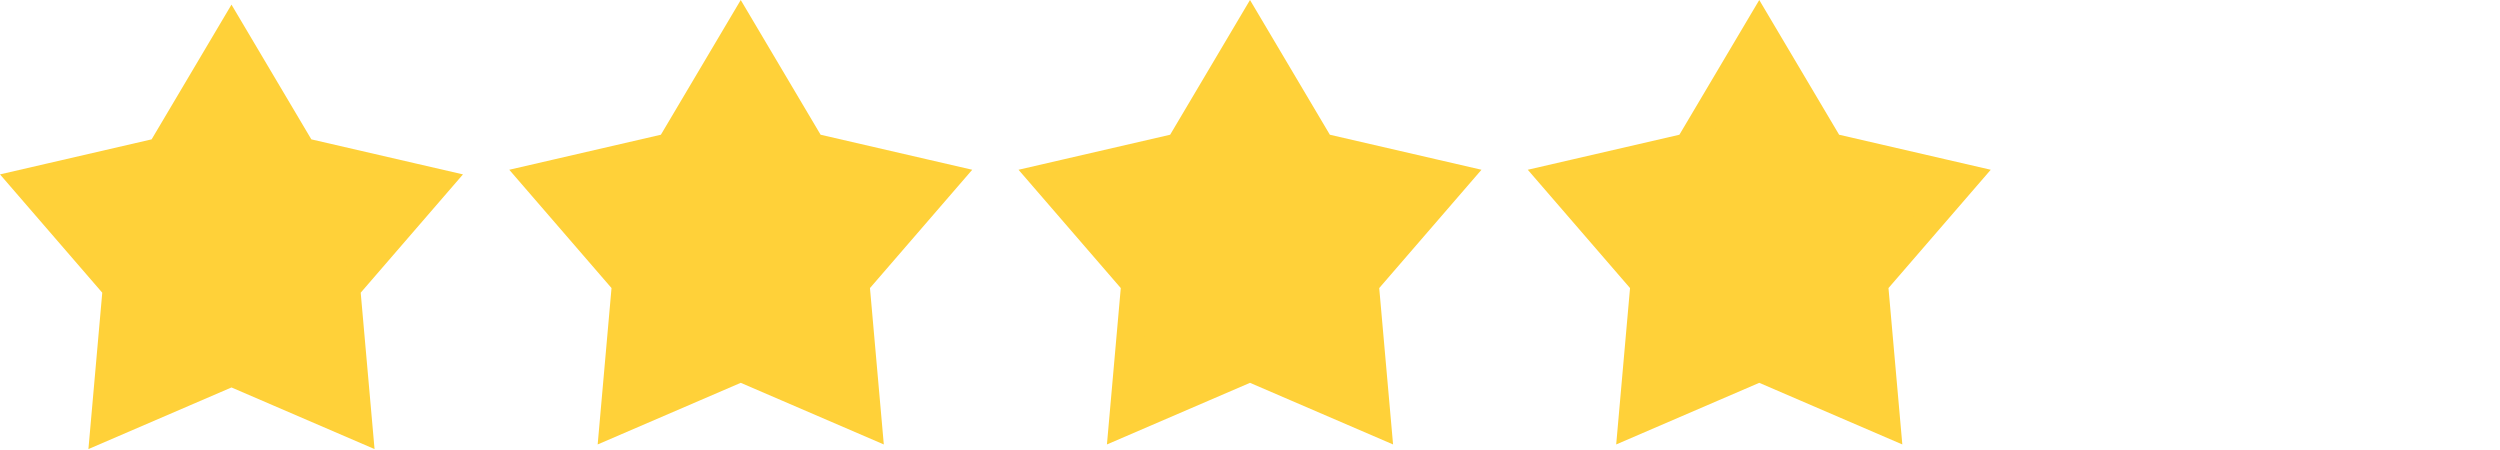
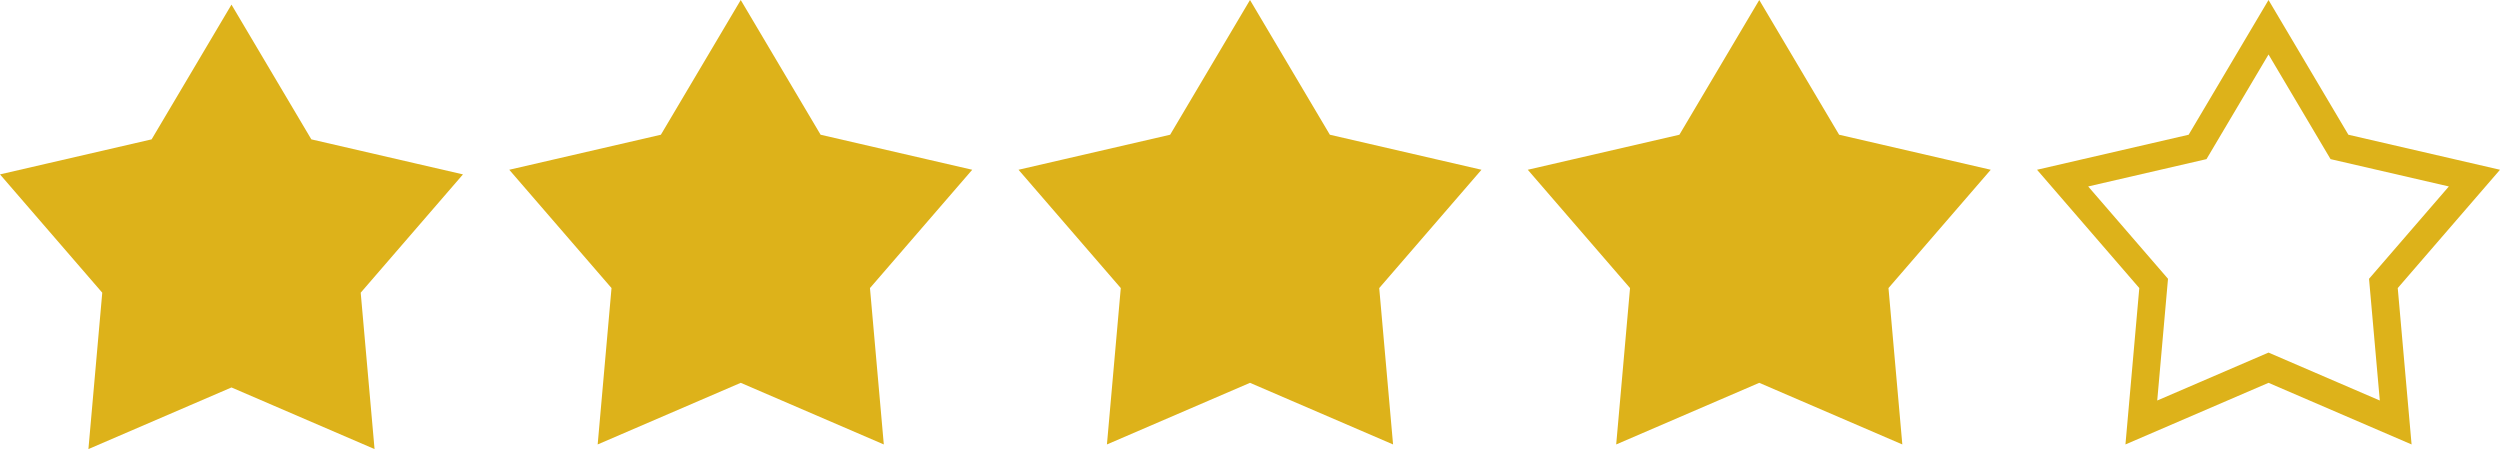
<svg xmlns="http://www.w3.org/2000/svg" width="270" height="48.5" viewBox="0 0 270 48.5">
  <g id="グループ_4" data-name="グループ 4" transform="translate(-362.5 -254)">
-     <g id="多角形_4" data-name="多角形 4" transform="translate(362.5 254.5)" fill="#ffd139">
+     <g id="多角形_4" data-name="多角形 4" transform="translate(362.5 254.5)" fill="#ddb21a">
      <path d="M 38.735 45.628 L 25.593 39.968 L 25 39.712 L 24.407 39.968 L 11.265 45.628 L 12.539 31.243 L 12.595 30.61 L 12.179 30.13 L 2.762 19.236 L 16.713 16.012 L 17.338 15.868 L 17.665 15.316 L 25 2.942 L 32.335 15.316 L 32.662 15.868 L 33.287 16.012 L 47.238 19.236 L 37.821 30.13 L 37.405 30.61 L 37.461 31.243 L 38.735 45.628 Z" stroke="none" />
-       <path d="M 25 5.883 L 18.301 17.185 L 5.524 20.137 L 14.145 30.11 L 12.981 43.256 L 25 38.079 L 37.019 43.256 L 35.855 30.11 L 44.476 20.137 L 31.699 17.185 L 25 5.883 M 25 0 L 33.625 14.551 L 50 18.334 L 38.956 31.111 L 40.451 48 L 25 41.345 L 9.549 48 L 11.044 31.111 L 0 18.334 L 16.375 14.551 L 25 0 Z" stroke="none" fill="#ffd139" />
+       <path d="M 25 5.883 L 18.301 17.185 L 5.524 20.137 L 14.145 30.11 L 12.981 43.256 L 25 38.079 L 37.019 43.256 L 35.855 30.11 L 44.476 20.137 L 31.699 17.185 L 25 5.883 M 25 0 L 33.625 14.551 L 50 18.334 L 38.956 31.111 L 40.451 48 L 25 41.345 L 9.549 48 L 11.044 31.111 L 0 18.334 L 16.375 14.551 L 25 0 Z" stroke="none" fill="#ddb21a" />
    </g>
-     <g id="多角形_5" data-name="多角形 5" transform="translate(417.5 254)" fill="#ffd139">
+     <g id="多角形_5" data-name="多角形 5" transform="translate(417.5 254)" fill="#ddb21a">
      <path d="M 38.735 45.628 L 25.593 39.968 L 25 39.712 L 24.407 39.968 L 11.265 45.628 L 12.539 31.243 L 12.595 30.61 L 12.179 30.13 L 2.762 19.236 L 16.713 16.012 L 17.338 15.868 L 17.665 15.316 L 25 2.942 L 32.335 15.316 L 32.662 15.868 L 33.287 16.012 L 47.238 19.236 L 37.821 30.13 L 37.405 30.61 L 37.461 31.243 L 38.735 45.628 Z" stroke="none" />
-       <path d="M 25 5.883 L 18.301 17.185 L 5.524 20.137 L 14.145 30.11 L 12.981 43.256 L 25 38.079 L 37.019 43.256 L 35.855 30.11 L 44.476 20.137 L 31.699 17.185 L 25 5.883 M 25 0 L 33.625 14.551 L 50 18.334 L 38.956 31.111 L 40.451 48 L 25 41.345 L 9.549 48 L 11.044 31.111 L 0 18.334 L 16.375 14.551 L 25 0 Z" stroke="none" fill="#ffd139" />
+       <path d="M 25 5.883 L 18.301 17.185 L 5.524 20.137 L 14.145 30.11 L 12.981 43.256 L 25 38.079 L 37.019 43.256 L 35.855 30.11 L 44.476 20.137 L 31.699 17.185 L 25 5.883 M 25 0 L 33.625 14.551 L 50 18.334 L 38.956 31.111 L 40.451 48 L 25 41.345 L 9.549 48 L 11.044 31.111 L 0 18.334 L 16.375 14.551 L 25 0 Z" stroke="none" fill="#ddb21a" />
    </g>
-     <g id="多角形_6" data-name="多角形 6" transform="translate(472.5 254)" fill="#ffd139">
+     <g id="多角形_6" data-name="多角形 6" transform="translate(472.5 254)" fill="#ddb21a">
      <path d="M 38.735 45.628 L 25.593 39.968 L 25 39.712 L 24.407 39.968 L 11.265 45.628 L 12.539 31.243 L 12.595 30.61 L 12.179 30.13 L 2.762 19.236 L 16.713 16.012 L 17.338 15.868 L 17.665 15.316 L 25 2.942 L 32.335 15.316 L 32.662 15.868 L 33.287 16.012 L 47.238 19.236 L 37.821 30.13 L 37.405 30.61 L 37.461 31.243 L 38.735 45.628 Z" stroke="none" />
-       <path d="M 25 5.883 L 18.301 17.185 L 5.524 20.137 L 14.145 30.11 L 12.981 43.256 L 25 38.079 L 37.019 43.256 L 35.855 30.11 L 44.476 20.137 L 31.699 17.185 L 25 5.883 M 25 0 L 33.625 14.551 L 50 18.334 L 38.956 31.111 L 40.451 48 L 25 41.345 L 9.549 48 L 11.044 31.111 L 0 18.334 L 16.375 14.551 L 25 0 Z" stroke="none" fill="#ffd139" />
+       <path d="M 25 5.883 L 18.301 17.185 L 5.524 20.137 L 14.145 30.11 L 12.981 43.256 L 25 38.079 L 37.019 43.256 L 35.855 30.11 L 44.476 20.137 L 31.699 17.185 L 25 5.883 M 25 0 L 33.625 14.551 L 50 18.334 L 38.956 31.111 L 40.451 48 L 25 41.345 L 9.549 48 L 11.044 31.111 L 0 18.334 L 16.375 14.551 L 25 0 Z" stroke="none" fill="#ddb21a" />
    </g>
-     <g id="多角形_7" data-name="多角形 7" transform="translate(527.5 254)" fill="#ffd139">
+     <g id="多角形_7" data-name="多角形 7" transform="translate(527.5 254)" fill="#ddb21a">
      <path d="M 38.735 45.628 L 25.593 39.968 L 25 39.712 L 24.407 39.968 L 11.265 45.628 L 12.539 31.243 L 12.595 30.61 L 12.179 30.13 L 2.762 19.236 L 16.713 16.012 L 17.338 15.868 L 17.665 15.316 L 25 2.942 L 32.335 15.316 L 32.662 15.868 L 33.287 16.012 L 47.238 19.236 L 37.821 30.13 L 37.405 30.61 L 37.461 31.243 L 38.735 45.628 Z" stroke="none" />
-       <path d="M 25 5.883 L 18.301 17.185 L 5.524 20.137 L 14.145 30.11 L 12.981 43.256 L 25 38.079 L 37.019 43.256 L 35.855 30.11 L 44.476 20.137 L 31.699 17.185 L 25 5.883 M 25 0 L 33.625 14.551 L 50 18.334 L 38.956 31.111 L 40.451 48 L 25 41.345 L 9.549 48 L 11.044 31.111 L 0 18.334 L 16.375 14.551 L 25 0 Z" stroke="none" fill="#ffd139" />
+       <path d="M 25 5.883 L 18.301 17.185 L 5.524 20.137 L 14.145 30.11 L 12.981 43.256 L 25 38.079 L 37.019 43.256 L 35.855 30.11 L 44.476 20.137 L 31.699 17.185 L 25 5.883 M 25 0 L 33.625 14.551 L 50 18.334 L 38.956 31.111 L 40.451 48 L 25 41.345 L 9.549 48 L 11.044 31.111 L 0 18.334 L 16.375 14.551 L 25 0 Z" stroke="none" fill="#ddb21a" />
    </g>
-     <g id="多角形_10" data-name="多角形 10" transform="translate(582.5 254)" fill="#ffd139" opacity="0">
-       <path d="M 38.735 45.628 L 25.593 39.968 L 25 39.712 L 24.407 39.968 L 11.265 45.628 L 12.539 31.243 L 12.595 30.61 L 12.179 30.13 L 2.762 19.236 L 16.713 16.012 L 17.338 15.868 L 17.665 15.316 L 25 2.942 L 32.335 15.316 L 32.662 15.868 L 33.287 16.012 L 47.238 19.236 L 37.821 30.13 L 37.405 30.61 L 37.461 31.243 L 38.735 45.628 Z" stroke="none" />
-       <path d="M 25 5.883 L 18.301 17.185 L 5.524 20.137 L 14.145 30.11 L 12.981 43.256 L 25 38.079 L 37.019 43.256 L 35.855 30.11 L 44.476 20.137 L 31.699 17.185 L 25 5.883 M 25 0 L 33.625 14.551 L 50 18.334 L 38.956 31.111 L 40.451 48 L 25 41.345 L 9.549 48 L 11.044 31.111 L 0 18.334 L 16.375 14.551 L 25 0 Z" stroke="none" fill="#ffd139" />
+     <g id="多角形_10" data-name="多角形 10" transform="translate(582.5 254)" fill="none" opacity="0.997">
+       <path d="M25,0l8.625,14.551L50,18.334,38.956,31.111,40.451,48,25,41.345,9.549,48l1.5-16.889L0,18.334l16.375-3.784Z" stroke="none" />
+       <path d="M 25 5.883 L 18.301 17.185 L 5.524 20.137 L 14.145 30.11 L 12.981 43.256 L 25 38.079 L 37.019 43.256 L 35.855 30.11 L 44.476 20.137 L 31.699 17.185 L 25 5.883 M 25 0 L 33.625 14.551 L 50 18.334 L 38.956 31.111 L 40.451 48 L 25 41.345 L 9.549 48 L 11.044 31.111 L 0 18.334 L 16.375 14.551 L 25 0 Z" stroke="none" fill="#ddb21a" />
    </g>
  </g>
</svg>
